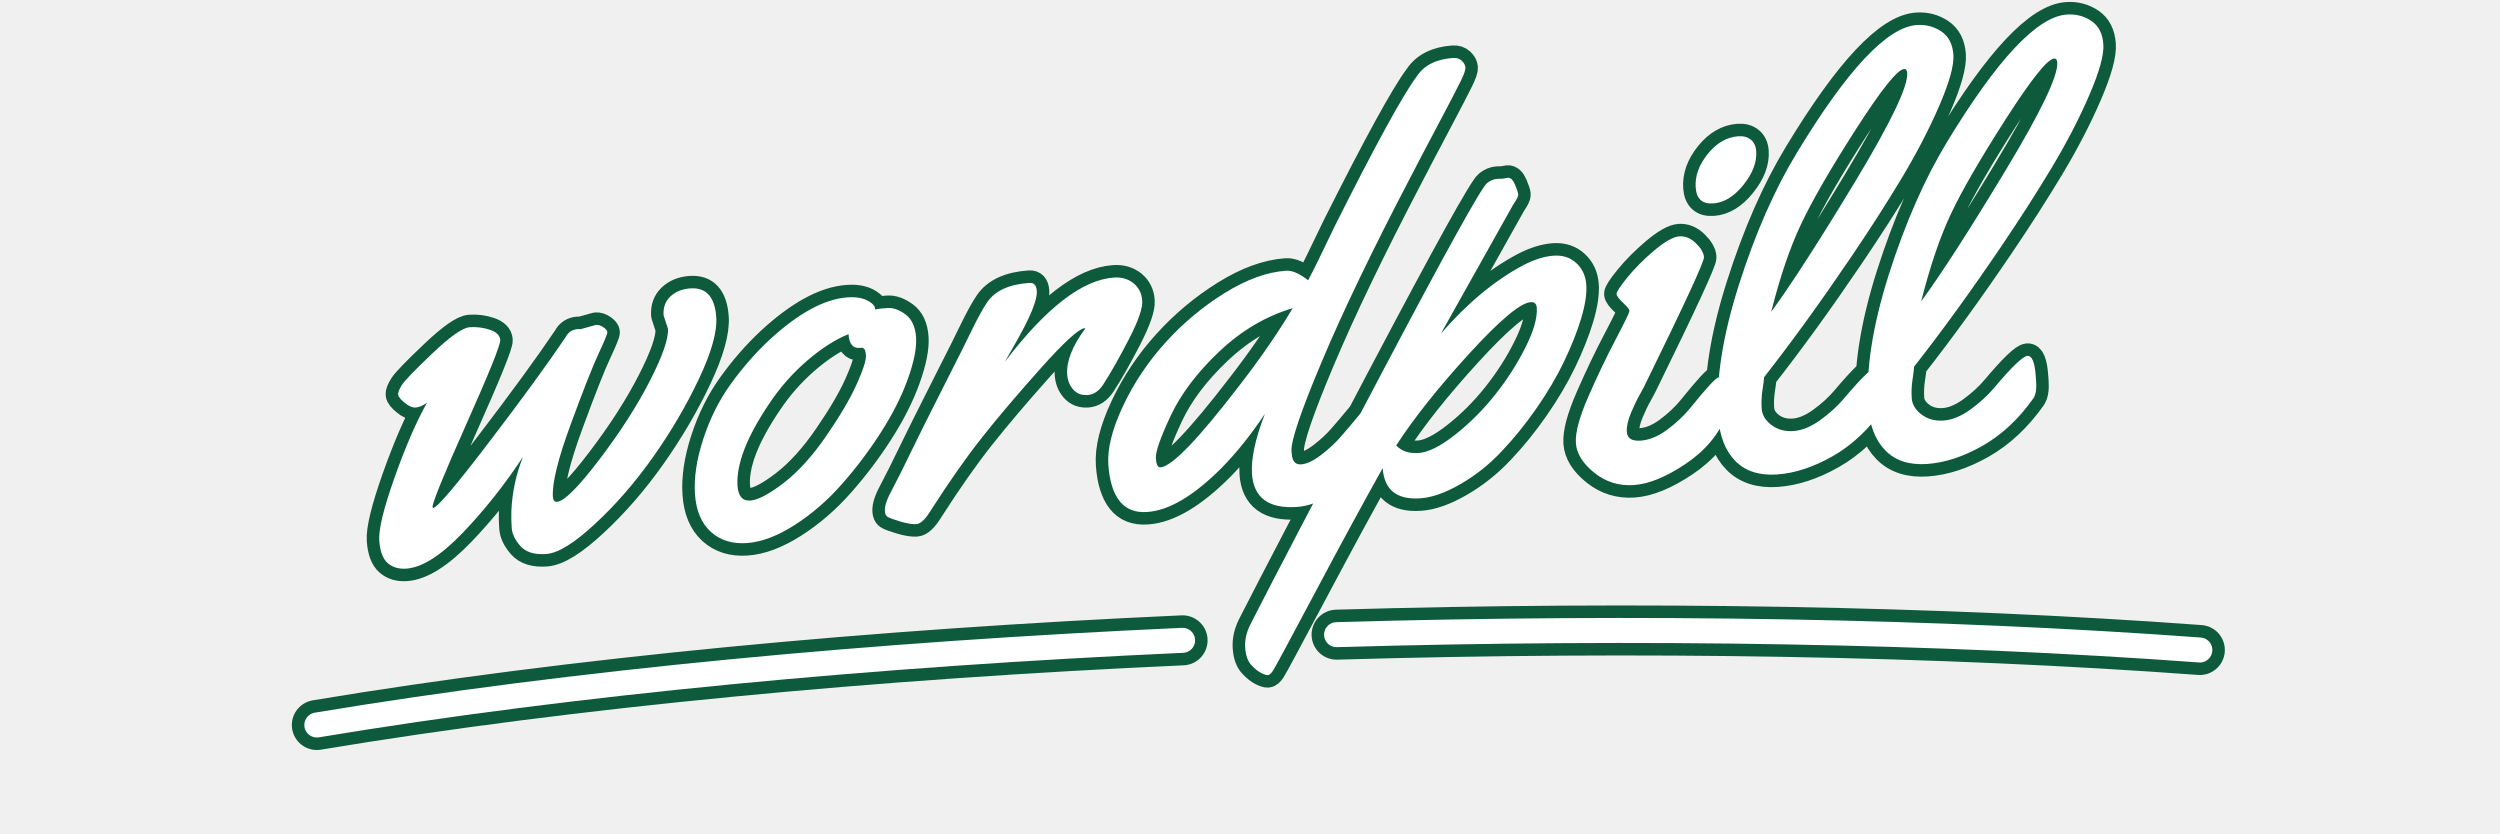
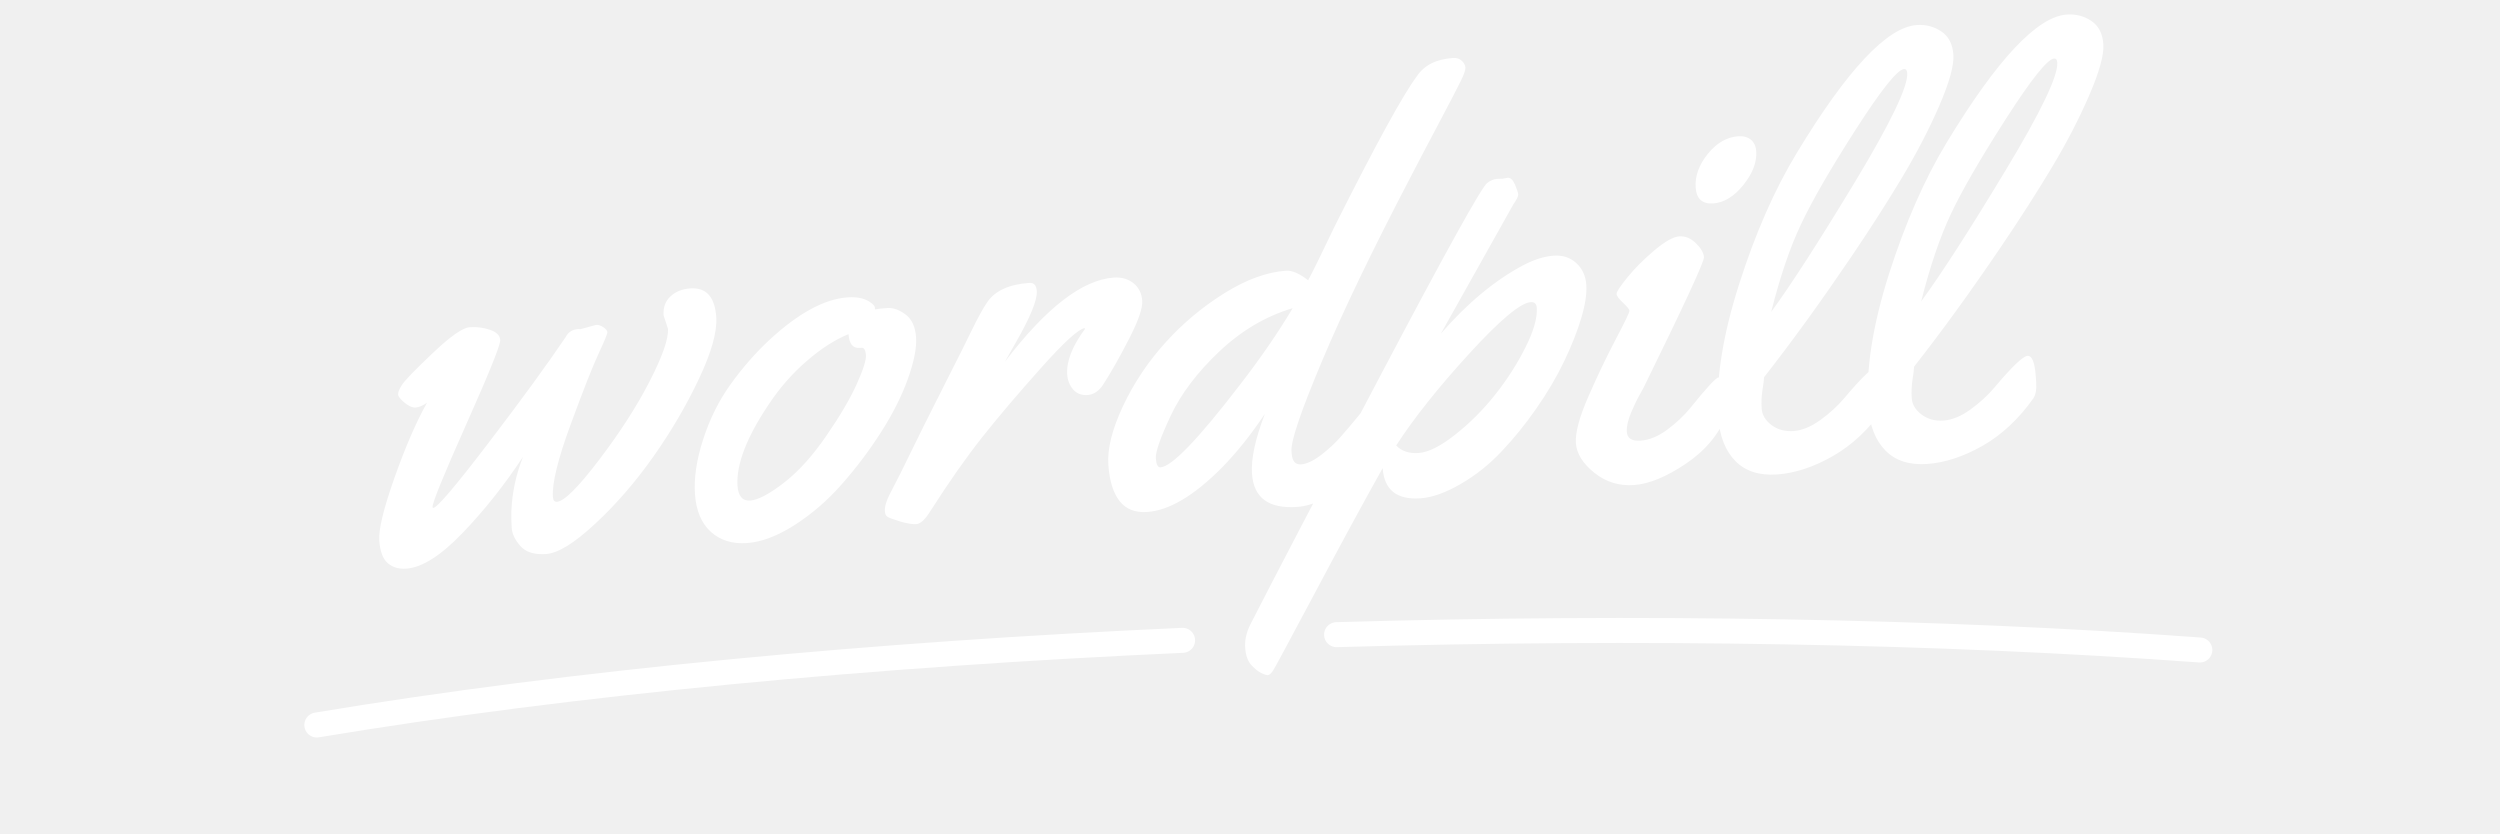
<svg xmlns="http://www.w3.org/2000/svg" viewBox="0 0 300 100" role="img" aria-label="wordpill">
  <g transform="rotate(-4 150 50)">
-     <path d="M81.06 34.6 80.65 32.96Q80.65 31.56 81.62 30.76Q82.6 29.96 84.07 29.96Q86.94 29.96 86.94 33.61Q86.94 36.25 84.34 40.88Q81.74 45.51 78.21 49.83Q74.67 54.16 70.7 57.35Q66.74 60.55 64.6 60.55Q62.47 60.55 61.58 59.38Q60.69 58.22 60.69 57.15Q60.69 56.07 60.79 55.11Q61.17 51.76 62.64 48.72Q58.98 53.51 54.78 57.32Q50.57 61.13 47.73 61.13Q46.37 61.13 45.55 60.31Q44.73 59.49 44.73 57.52Q44.73 55.56 47.08 50.14Q49.44 44.72 51.6 41.44Q50.81 41.92 50.21 41.92Q49.61 41.92 48.91 41.25Q48.21 40.59 48.21 40.21Q48.21 39.83 48.73 39.12Q49.24 38.4 52.66 35.58Q56.07 32.76 57.34 32.76Q58.6 32.76 59.75 33.24Q60.89 33.72 60.89 34.55Q60.89 35.39 56.14 44.31Q51.39 53.23 51.39 53.98Q51.39 54.09 51.46 54.09Q52.18 54.09 58.62 46.77Q65.06 39.46 68.75 34.74Q69.27 33.89 70.29 33.89L70.6 33.92L72.48 33.54Q72.92 33.54 73.35 33.89Q73.78 34.23 73.78 34.5Q73.78 34.78 72.57 36.96Q71.35 39.15 68.62 45.23Q65.88 51.32 65.88 53.78Q65.88 54.39 66.33 54.39Q67.63 54.39 71.75 49.69Q75.86 45 78.46 40.69Q81.06 36.38 81.06 34.6Z M93.06 36.83Q98.63 32.35 102.83 32.35Q104.71 32.35 105.67 33.27Q106.01 33.58 106.01 33.82V34.02Q106.49 33.96 107.51 33.96Q108.54 33.96 109.62 34.88Q110.69 35.8 110.69 37.7Q110.69 39.59 109.36 42.62Q108.03 45.64 105.7 48.77Q103.38 51.9 100.59 54.65Q97.81 57.4 94.58 59.16Q91.35 60.92 88.72 60.92Q86.08 60.92 84.49 59.27Q82.91 57.61 82.91 54.65Q82.91 51.69 84.36 48.11Q85.81 44.52 88.1 41.77Q90.39 39.01 93.06 36.83ZM104.06 38.5H103.82Q102.63 38.5 102.63 36.76Q100.13 37.58 97.4 39.63Q94.66 41.68 92.51 44.48Q88.13 50.09 88.07 53.95Q88.07 55.86 89.47 55.86Q90.87 55.86 93.64 54.02Q96.41 52.17 99.12 48.75Q101.84 45.34 103.19 42.82Q104.54 40.31 104.54 39.41Q104.54 38.5 104.06 38.5Z M121.12 41.37Q129.18 32.21 134.86 32.21Q136.26 32.21 137.17 33.05Q138.07 33.89 138.07 35.22Q138.07 36.55 136.17 39.68Q134.28 42.81 132.67 44.96Q131.82 46.05 130.74 46.05Q129.66 46.05 129.06 45.27Q128.47 44.48 128.47 43.42Q128.47 41.06 131 38.09L130.93 38.02Q129.8 38.12 125.34 42.47Q120.88 46.81 117.75 50.24Q114.62 53.68 110.97 58.6Q109.91 60.07 109.17 60.07Q108.44 60.07 107.22 59.61Q106.01 59.15 105.75 58.94Q105.5 58.74 105.5 58.26Q105.5 57.78 105.77 57.15Q106.04 56.51 106.78 55.35Q107.51 54.19 109 51.59Q110.49 48.99 113.63 43.73Q116.78 38.47 117.39 37.37Q118.69 35.12 119.51 34.09Q121.05 32.14 124.71 32.14Q125.53 32.14 125.53 33.17Q125.53 34.78 122.55 39.22Z M171.26 22.61Q163.5 35.22 159.09 43.94Q154.68 52.65 154.68 54.46V54.74Q154.68 56.14 155.71 56.14Q156.73 56.14 158.19 55.18Q159.64 54.22 160.73 53.13Q161.83 52.04 162.94 50.86Q164.05 49.68 164.29 49.47Q164.53 49.27 164.9 49.27Q165.48 49.27 165.65 50Q165.83 50.74 165.83 52.05Q165.83 53.37 165.62 53.78Q164.63 55.69 161.26 58.44Q157.9 61.2 154.89 61.2Q149.76 61.2 149.76 56.86Q149.76 54.16 151.81 49.78Q149.04 53.37 146.17 55.9Q140.84 60.55 136.91 60.55Q134.72 60.55 133.68 59.01Q132.64 57.47 132.64 54.58Q132.64 51.69 134.89 47.66Q137.15 43.63 140.52 40.4Q143.88 37.17 147.98 35Q152.08 32.83 155.54 32.83Q156.63 32.83 158.1 34.16Q159.09 32.59 161.76 27.87Q170.13 13.75 172.83 10.64Q174.27 8.76 177.31 8.76Q177.96 8.76 178.33 9.17Q178.71 9.58 178.71 10.01Q178.71 10.44 178.04 11.58Q177.38 12.73 174.99 16.57Q172.59 20.42 171.26 22.61ZM156.02 37.37Q151.09 38.47 146.86 41.95Q142.62 45.44 140.5 49.25Q138.38 53.06 138.38 54.19Q138.38 55.32 138.86 55.32Q140.91 55.32 149.01 46.16Q153.04 41.65 156.02 37.37Z M182.23 23.63 182.85 23.56Q183.36 23.56 183.67 24.45Q183.97 25.34 183.97 25.65Q183.97 25.96 183.29 26.81L173.55 41.65Q178.68 36.52 183.97 34.16Q186.03 33.27 187.68 33.27Q189.34 33.27 190.35 34.35Q191.36 35.42 191.36 37.03Q191.36 38.64 190.47 41Q189.58 43.35 188.06 46.02Q186.54 48.69 184.37 51.39Q182.2 54.09 179.82 56.27Q177.45 58.46 174.64 59.83Q171.84 61.2 169.72 61.2Q165.45 61.2 165.45 57.27Q161.45 63.38 156.22 71.76Q150.99 80.13 150.62 80.61Q150.24 81.09 149.98 81.09Q149.73 81.09 149.2 80.78Q148.67 80.47 148.09 79.76Q147.5 79.04 147.49 77.67Q147.47 76.3 148.29 74.9Q152.91 67.21 166.08 45.97Q179.26 24.73 180.35 24.01Q180.97 23.6 181.58 23.6ZM185.24 39.36Q185.24 38.64 184.56 38.64Q182.71 38.64 176.75 44.31Q170.78 49.99 167.26 54.67Q168.15 55.76 169.89 55.76Q171.64 55.76 174.4 53.88Q177.17 52 179.53 49.42Q181.89 46.84 183.56 44Q185.24 41.17 185.24 39.36Z M212.82 22.47Q212.82 24.42 211.01 26.38Q209.2 28.35 207.23 28.35Q205.27 28.35 205.27 26.3Q205.27 24.25 206.99 22.39Q208.72 20.52 210.81 20.52Q211.73 20.52 212.28 21.04Q212.82 21.55 212.82 22.47ZM207.29 52.31Q207.29 53.33 207.08 53.78Q205.41 57.2 201.75 59.3Q198.09 61.4 195.39 61.4Q192.69 61.4 190.74 59.59Q188.79 57.78 188.79 55.9Q188.79 54.02 190.67 50.43Q192.55 46.84 194.43 43.8Q196.31 40.76 196.31 40.5Q196.31 40.24 195.61 39.49Q194.91 38.74 194.91 38.38Q194.91 38.02 196.33 36.5Q197.75 34.98 199.78 33.49Q201.82 32.01 202.89 32.01Q203.97 32.01 204.82 32.96Q205.68 33.92 205.68 34.71Q205.68 35.49 197.54 49.51Q197.44 49.71 196.98 50.41Q196.52 51.11 196.26 51.57Q196.01 52.04 195.66 52.69Q194.98 54.05 194.98 54.98Q194.98 56.14 196.55 56.14Q198.12 56.14 199.82 55.06Q201.51 53.98 202.74 52.69Q205.95 49.23 206.4 49.23Q207.29 49.23 207.29 52.31Z M223.28 35.94Q217.33 43.53 211.87 49.58Q211.83 49.99 211.57 51.1Q211.32 52.21 211.32 53.33Q211.32 54.46 212.36 55.37Q213.4 56.27 214.94 56.27Q216.48 56.27 218.24 55.18Q220 54.09 221.3 52.75Q224.72 49.23 225.54 49.23Q226.36 49.23 226.36 51.73V52.41Q226.36 53.75 225.88 54.36Q223.01 57.88 219.42 59.61Q215.83 61.33 212.62 61.33Q209.4 61.33 207.73 59.37Q206.05 57.4 206.05 53.98Q206.05 47.32 209.63 38.31Q213.2 29.31 217.68 22.98Q227.76 8.7 233.09 8.7Q234.73 8.7 235.98 9.67Q237.23 10.64 237.23 12.56Q237.23 14.47 235.11 18.56Q232.99 22.64 230.01 26.9Q227.04 31.15 223.28 35.94ZM231.55 14.37Q231.55 13.86 231.21 13.86Q230.01 13.86 224.92 20.69Q219.83 27.53 217.56 31.6Q215.28 35.66 213.27 41.82Q217.3 37.03 224.43 26.9Q231.55 16.76 231.55 14.37Z M241.33 35.94Q235.38 43.53 229.91 49.58Q229.88 49.99 229.62 51.1Q229.37 52.21 229.37 53.33Q229.37 54.46 230.41 55.37Q231.45 56.27 232.99 56.27Q234.53 56.27 236.29 55.18Q238.05 54.09 239.35 52.75Q242.76 49.23 243.58 49.23Q244.4 49.23 244.4 51.73V52.41Q244.4 53.75 243.93 54.36Q241.05 57.88 237.47 59.61Q233.88 61.33 230.66 61.33Q227.45 61.33 225.78 59.37Q224.1 57.4 224.1 53.98Q224.1 47.32 227.67 38.31Q231.25 29.31 235.72 22.98Q245.81 8.7 251.14 8.7Q252.78 8.7 254.03 9.67Q255.27 10.64 255.27 12.56Q255.27 14.47 253.15 18.56Q251.04 22.64 248.06 26.9Q245.09 31.15 241.33 35.94ZM249.6 14.37Q249.6 13.86 249.26 13.86Q248.06 13.86 242.97 20.69Q237.88 27.53 235.6 31.6Q233.33 35.66 231.31 41.82Q235.35 37.03 242.47 26.9Q249.6 16.76 249.6 14.37Z" fill="#ffffff" stroke="#0e5a3d" stroke-width="3.0" stroke-linejoin="round" paint-order="stroke" />
+     <path d="M81.06 34.6 80.65 32.96Q80.65 31.56 81.62 30.76Q82.6 29.96 84.07 29.96Q86.94 29.96 86.94 33.61Q86.94 36.25 84.34 40.88Q81.74 45.51 78.21 49.83Q74.67 54.16 70.7 57.35Q66.74 60.55 64.6 60.55Q62.47 60.55 61.58 59.38Q60.69 58.22 60.69 57.15Q60.69 56.07 60.79 55.11Q61.17 51.76 62.64 48.72Q58.98 53.51 54.78 57.32Q50.57 61.13 47.73 61.13Q46.37 61.13 45.55 60.31Q44.73 59.49 44.73 57.52Q44.73 55.56 47.08 50.14Q49.44 44.72 51.6 41.44Q50.81 41.92 50.21 41.92Q49.61 41.92 48.91 41.25Q48.21 40.59 48.21 40.21Q48.21 39.83 48.73 39.12Q49.24 38.4 52.66 35.58Q56.07 32.76 57.34 32.76Q58.6 32.76 59.75 33.24Q60.89 33.72 60.89 34.55Q60.89 35.39 56.14 44.31Q51.39 53.23 51.39 53.98Q51.39 54.09 51.46 54.09Q52.18 54.09 58.62 46.77Q65.06 39.46 68.75 34.74Q69.27 33.89 70.29 33.89L70.6 33.92L72.48 33.54Q72.92 33.54 73.35 33.89Q73.78 34.23 73.78 34.5Q73.78 34.78 72.57 36.96Q71.35 39.15 68.62 45.23Q65.88 51.32 65.88 53.78Q65.88 54.39 66.33 54.39Q67.63 54.39 71.75 49.69Q75.86 45 78.46 40.69Q81.06 36.38 81.06 34.6Z M93.06 36.83Q98.63 32.35 102.83 32.35Q104.71 32.35 105.67 33.27Q106.01 33.58 106.01 33.82V34.02Q106.49 33.96 107.51 33.96Q108.54 33.96 109.62 34.88Q110.69 35.8 110.69 37.7Q110.69 39.59 109.36 42.62Q108.03 45.64 105.7 48.77Q103.38 51.9 100.59 54.65Q97.81 57.4 94.58 59.16Q91.35 60.92 88.72 60.92Q86.08 60.92 84.49 59.27Q82.91 57.61 82.91 54.65Q82.91 51.69 84.36 48.11Q85.81 44.52 88.1 41.77Q90.39 39.01 93.06 36.83ZM104.06 38.5H103.82Q102.63 38.5 102.63 36.76Q100.13 37.58 97.4 39.63Q94.66 41.68 92.51 44.48Q88.13 50.09 88.07 53.95Q88.07 55.86 89.47 55.86Q90.87 55.86 93.64 54.02Q96.41 52.17 99.12 48.75Q101.84 45.34 103.19 42.82Q104.54 40.31 104.54 39.41Q104.54 38.5 104.06 38.5Z M121.12 41.37Q129.18 32.21 134.86 32.21Q136.26 32.21 137.17 33.05Q138.07 33.89 138.07 35.22Q138.07 36.55 136.17 39.68Q134.28 42.81 132.67 44.96Q131.82 46.05 130.74 46.05Q129.66 46.05 129.06 45.27Q128.47 44.48 128.47 43.42Q128.47 41.06 131 38.09L130.93 38.02Q129.8 38.12 125.34 42.47Q120.88 46.81 117.75 50.24Q114.62 53.68 110.97 58.6Q109.91 60.07 109.17 60.07Q108.44 60.07 107.22 59.61Q106.01 59.15 105.75 58.94Q105.5 58.74 105.5 58.26Q105.5 57.78 105.77 57.15Q106.04 56.51 106.78 55.35Q107.51 54.19 109 51.59Q110.49 48.99 113.63 43.73Q116.78 38.47 117.39 37.37Q118.69 35.12 119.51 34.09Q121.05 32.14 124.71 32.14Q125.53 32.14 125.53 33.17Q125.53 34.78 122.55 39.22Z M171.26 22.61Q163.5 35.22 159.09 43.94Q154.68 52.65 154.68 54.46V54.74Q154.68 56.14 155.71 56.14Q156.73 56.14 158.19 55.18Q159.64 54.22 160.73 53.13Q161.83 52.04 162.94 50.86Q164.05 49.68 164.29 49.47Q164.53 49.27 164.9 49.27Q165.48 49.27 165.65 50Q165.83 50.74 165.83 52.05Q165.83 53.37 165.62 53.78Q164.63 55.69 161.26 58.44Q157.9 61.2 154.89 61.2Q149.76 61.2 149.76 56.86Q149.76 54.16 151.81 49.78Q149.04 53.37 146.17 55.9Q140.84 60.55 136.91 60.55Q134.72 60.55 133.68 59.01Q132.64 57.47 132.64 54.58Q132.64 51.69 134.89 47.66Q137.15 43.63 140.52 40.4Q143.88 37.17 147.98 35Q152.08 32.83 155.54 32.83Q156.63 32.83 158.1 34.16Q159.09 32.59 161.76 27.87Q170.13 13.75 172.83 10.64Q174.27 8.76 177.31 8.76Q177.96 8.76 178.33 9.17Q178.71 9.58 178.71 10.01Q178.71 10.44 178.04 11.58Q177.38 12.73 174.99 16.57Q172.59 20.42 171.26 22.61ZM156.02 37.37Q151.09 38.47 146.86 41.95Q142.62 45.44 140.5 49.25Q138.38 53.06 138.38 54.19Q138.38 55.32 138.86 55.32Q140.91 55.32 149.01 46.16Q153.04 41.65 156.02 37.37Z M182.23 23.63 182.85 23.56Q183.36 23.56 183.67 24.45Q183.97 25.34 183.97 25.65Q183.97 25.96 183.29 26.81L173.55 41.65Q178.68 36.52 183.97 34.16Q186.03 33.27 187.68 33.27Q189.34 33.27 190.35 34.35Q191.36 35.42 191.36 37.03Q191.36 38.64 190.47 41Q189.58 43.35 188.06 46.02Q186.54 48.69 184.37 51.39Q182.2 54.09 179.82 56.27Q177.45 58.46 174.64 59.83Q171.84 61.2 169.72 61.2Q165.45 61.2 165.45 57.27Q161.45 63.38 156.22 71.76Q150.99 80.13 150.62 80.61Q150.24 81.09 149.98 81.09Q149.73 81.09 149.2 80.78Q148.67 80.47 148.09 79.76Q147.5 79.04 147.49 77.67Q147.47 76.3 148.29 74.9Q152.91 67.21 166.08 45.97Q179.26 24.73 180.35 24.01Q180.97 23.6 181.58 23.6ZM185.24 39.36Q185.24 38.64 184.56 38.64Q182.71 38.64 176.75 44.31Q170.78 49.99 167.26 54.67Q168.15 55.76 169.89 55.76Q171.64 55.76 174.4 53.88Q177.17 52 179.53 49.42Q181.89 46.84 183.56 44Q185.24 41.17 185.24 39.36Z M212.82 22.47Q212.82 24.42 211.01 26.38Q209.2 28.35 207.23 28.35Q205.27 28.35 205.27 26.3Q205.27 24.25 206.99 22.39Q208.72 20.52 210.81 20.52Q211.73 20.52 212.28 21.04Q212.82 21.55 212.82 22.47ZM207.29 52.31Q207.29 53.33 207.08 53.78Q205.41 57.2 201.75 59.3Q198.09 61.4 195.39 61.4Q192.69 61.4 190.74 59.59Q188.79 57.78 188.79 55.9Q188.79 54.02 190.67 50.43Q192.55 46.84 194.43 43.8Q196.31 40.76 196.31 40.5Q196.31 40.24 195.61 39.49Q194.91 38.74 194.91 38.38Q194.91 38.02 196.33 36.5Q197.75 34.98 199.78 33.49Q201.82 32.01 202.89 32.01Q203.97 32.01 204.82 32.96Q205.68 33.92 205.68 34.71Q205.68 35.49 197.54 49.51Q197.44 49.71 196.98 50.41Q196.52 51.11 196.26 51.57Q196.01 52.04 195.66 52.69Q194.98 54.05 194.98 54.98Q194.98 56.14 196.55 56.14Q198.12 56.14 199.82 55.06Q201.51 53.98 202.74 52.69Q205.95 49.23 206.4 49.23Q207.29 49.23 207.29 52.31Z M223.28 35.94Q217.33 43.53 211.87 49.58Q211.83 49.99 211.57 51.1Q211.32 52.21 211.32 53.33Q211.32 54.46 212.36 55.37Q213.4 56.27 214.94 56.27Q216.48 56.27 218.24 55.18Q220 54.09 221.3 52.75Q224.72 49.23 225.54 49.23Q226.36 49.23 226.36 51.73V52.41Q226.36 53.75 225.88 54.36Q223.01 57.88 219.42 59.61Q215.83 61.33 212.62 61.33Q209.4 61.33 207.73 59.37Q206.05 57.4 206.05 53.98Q206.05 47.32 209.63 38.31Q213.2 29.31 217.68 22.98Q227.76 8.7 233.09 8.7Q234.73 8.7 235.98 9.67Q237.23 10.64 237.23 12.56Q237.23 14.47 235.11 18.56Q232.99 22.64 230.01 26.9Q227.04 31.15 223.28 35.94ZM231.55 14.37Q231.55 13.86 231.21 13.86Q230.01 13.86 224.92 20.69Q219.83 27.53 217.56 31.6Q215.28 35.66 213.27 41.82Q217.3 37.03 224.43 26.9Q231.55 16.76 231.55 14.37Z M241.33 35.94Q235.38 43.53 229.91 49.58Q229.88 49.99 229.62 51.1Q229.37 52.21 229.37 53.33Q229.37 54.46 230.41 55.37Q231.45 56.27 232.99 56.27Q234.53 56.27 236.29 55.18Q238.05 54.09 239.35 52.75Q242.76 49.23 243.58 49.23Q244.4 49.23 244.4 51.73V52.41Q244.4 53.75 243.93 54.36Q241.05 57.88 237.47 59.61Q233.88 61.33 230.66 61.33Q227.45 61.33 225.78 59.37Q224.1 57.4 224.1 53.98Q224.1 47.32 227.67 38.31Q231.25 29.31 235.72 22.98Q245.81 8.7 251.14 8.7Q252.78 8.7 254.03 9.67Q255.27 10.64 255.27 12.56Q255.27 14.47 253.15 18.56Q251.04 22.64 248.06 26.9Q245.09 31.15 241.33 35.94ZM249.6 14.37Q249.6 13.86 249.26 13.86Q248.06 13.86 242.97 20.69Q237.88 27.53 235.6 31.6Q233.33 35.66 231.31 41.82Q235.35 37.03 242.47 26.9Q249.6 16.76 249.6 14.37Z" fill="#ffffff" />
  </g>
-   <path d="M38.02 87 C 68.71 81.88, 105.01 78.5, 141.91 76.84 M160.39 76.16 C 196.75 75.1, 232.87 75.71, 263.98 78" fill="none" stroke="#0e5a3d" stroke-width="6" stroke-linecap="round" />
  <path d="M38.02 87 C 68.71 81.88, 105.01 78.5, 141.91 76.84 M160.39 76.16 C 196.75 75.1, 232.87 75.71, 263.98 78" fill="none" stroke="#ffffff" stroke-width="3" stroke-linecap="round" />
</svg>
